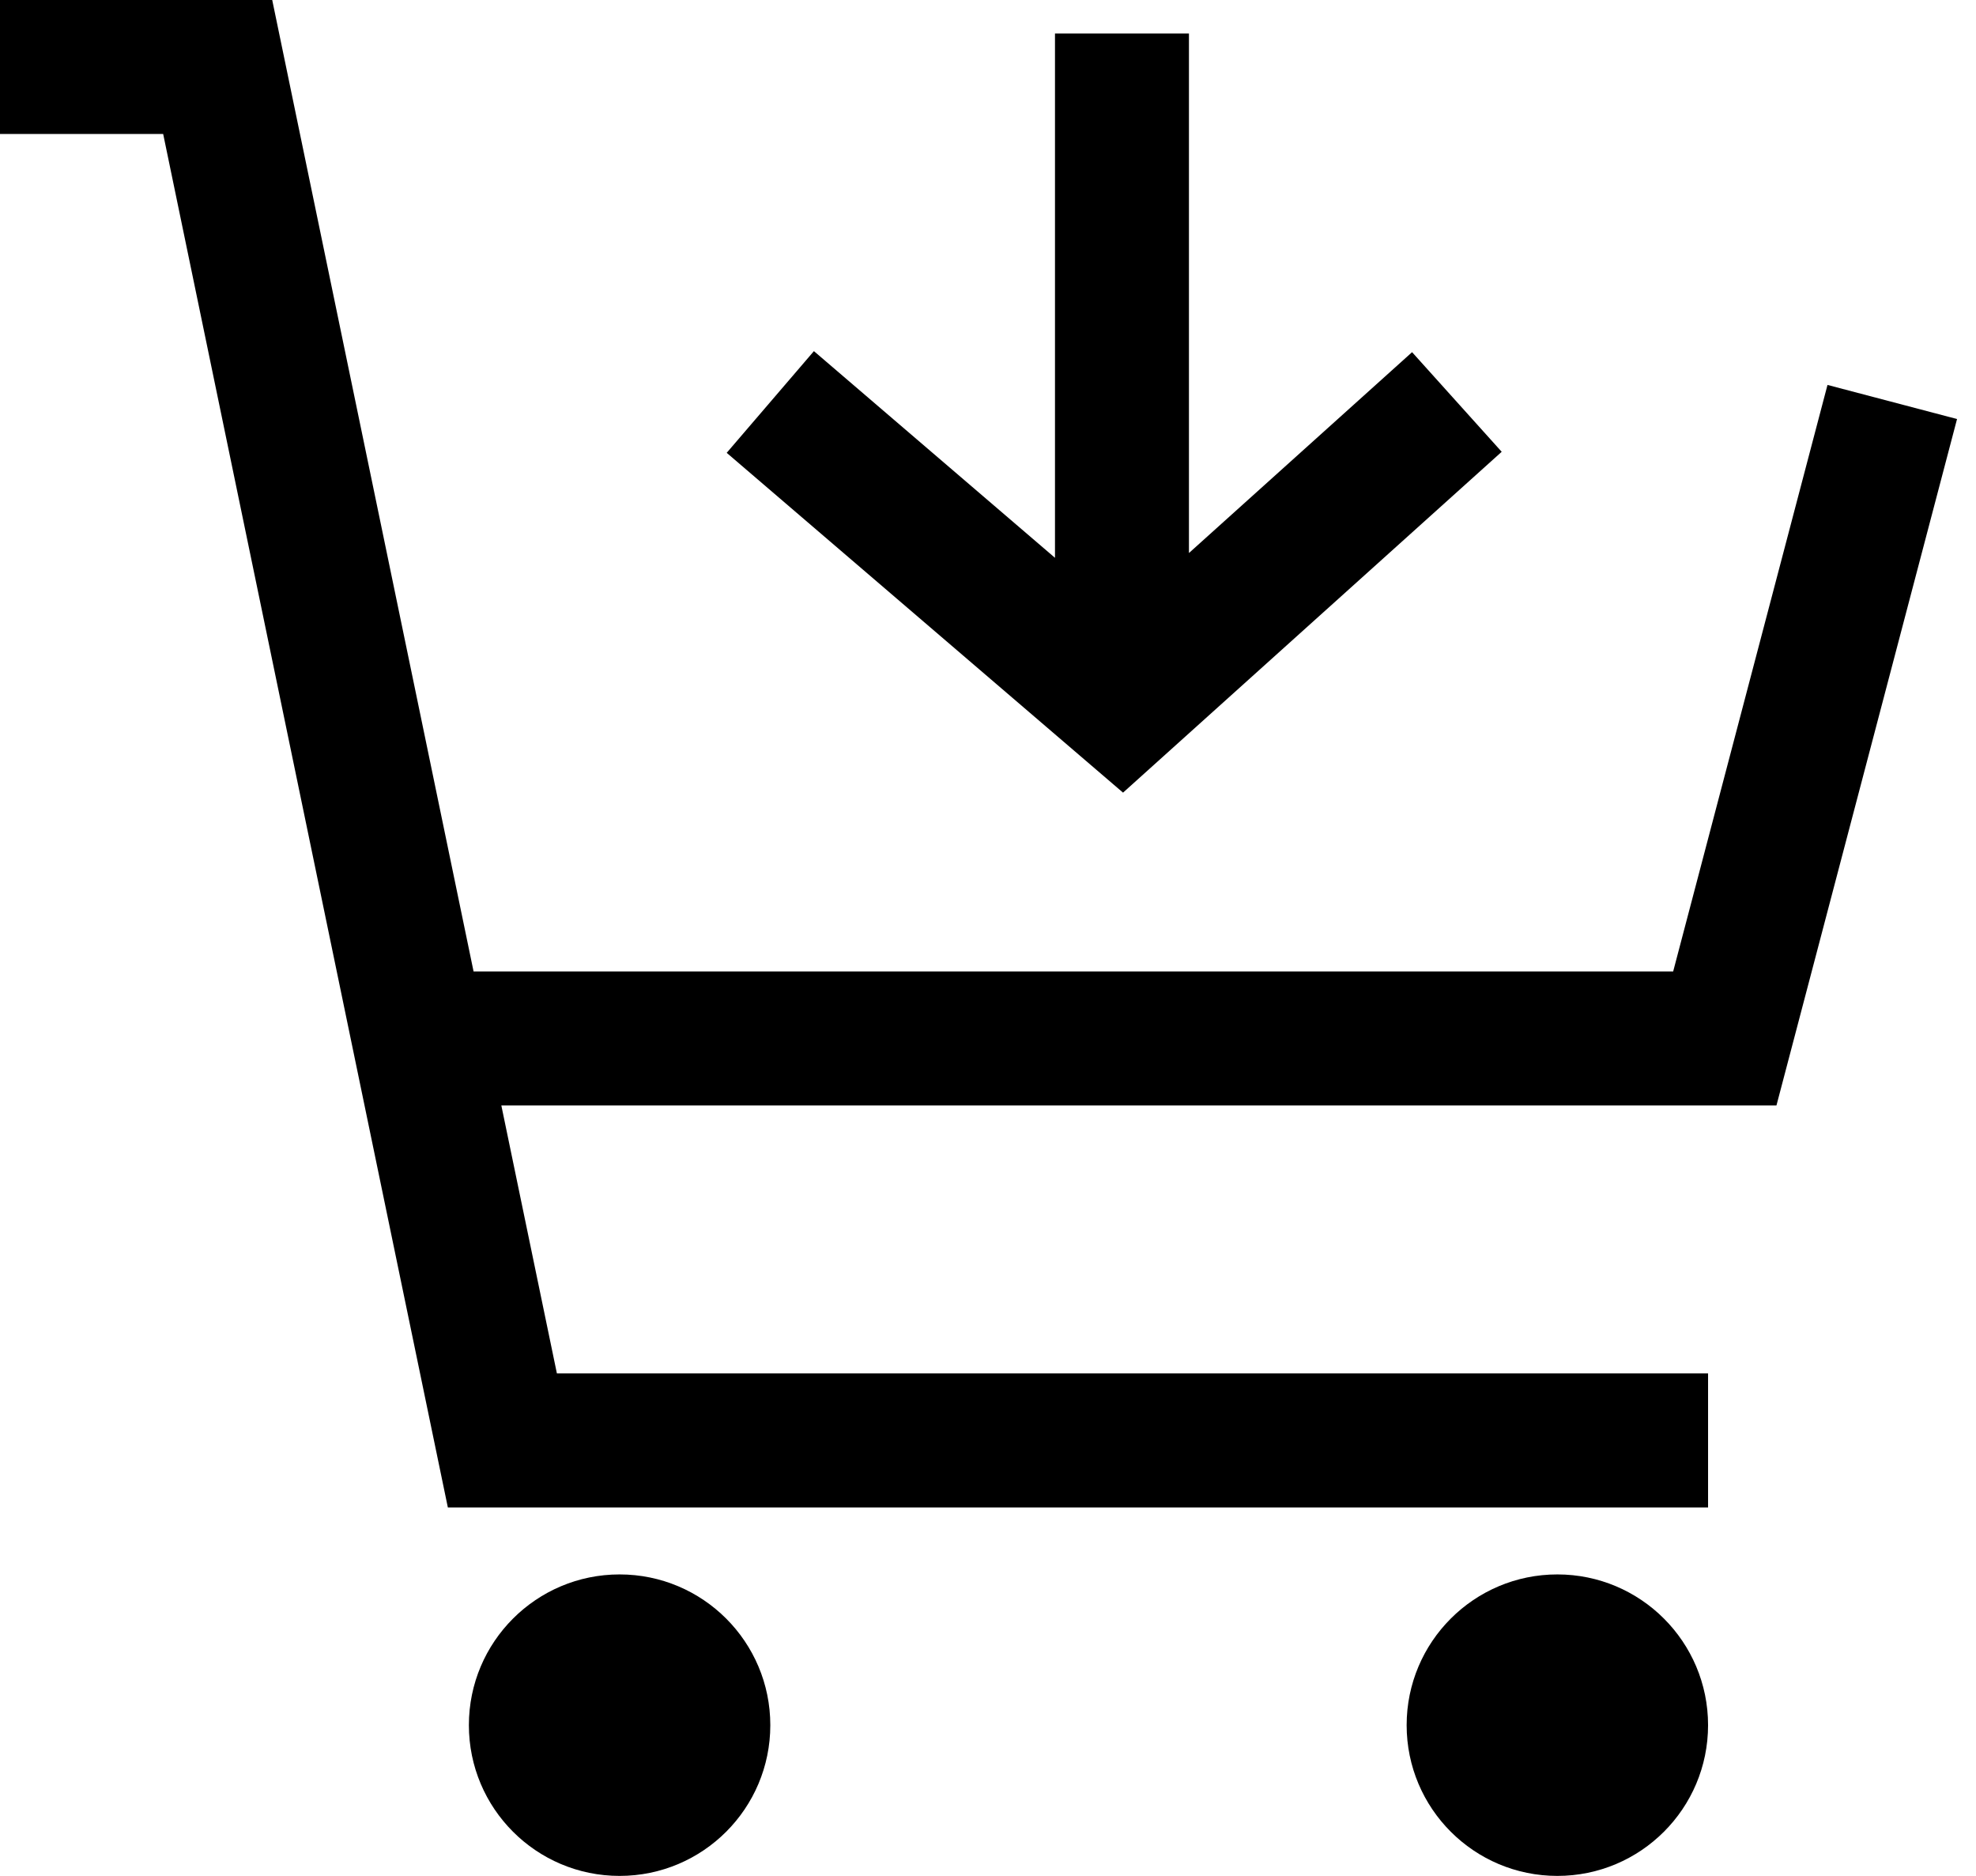
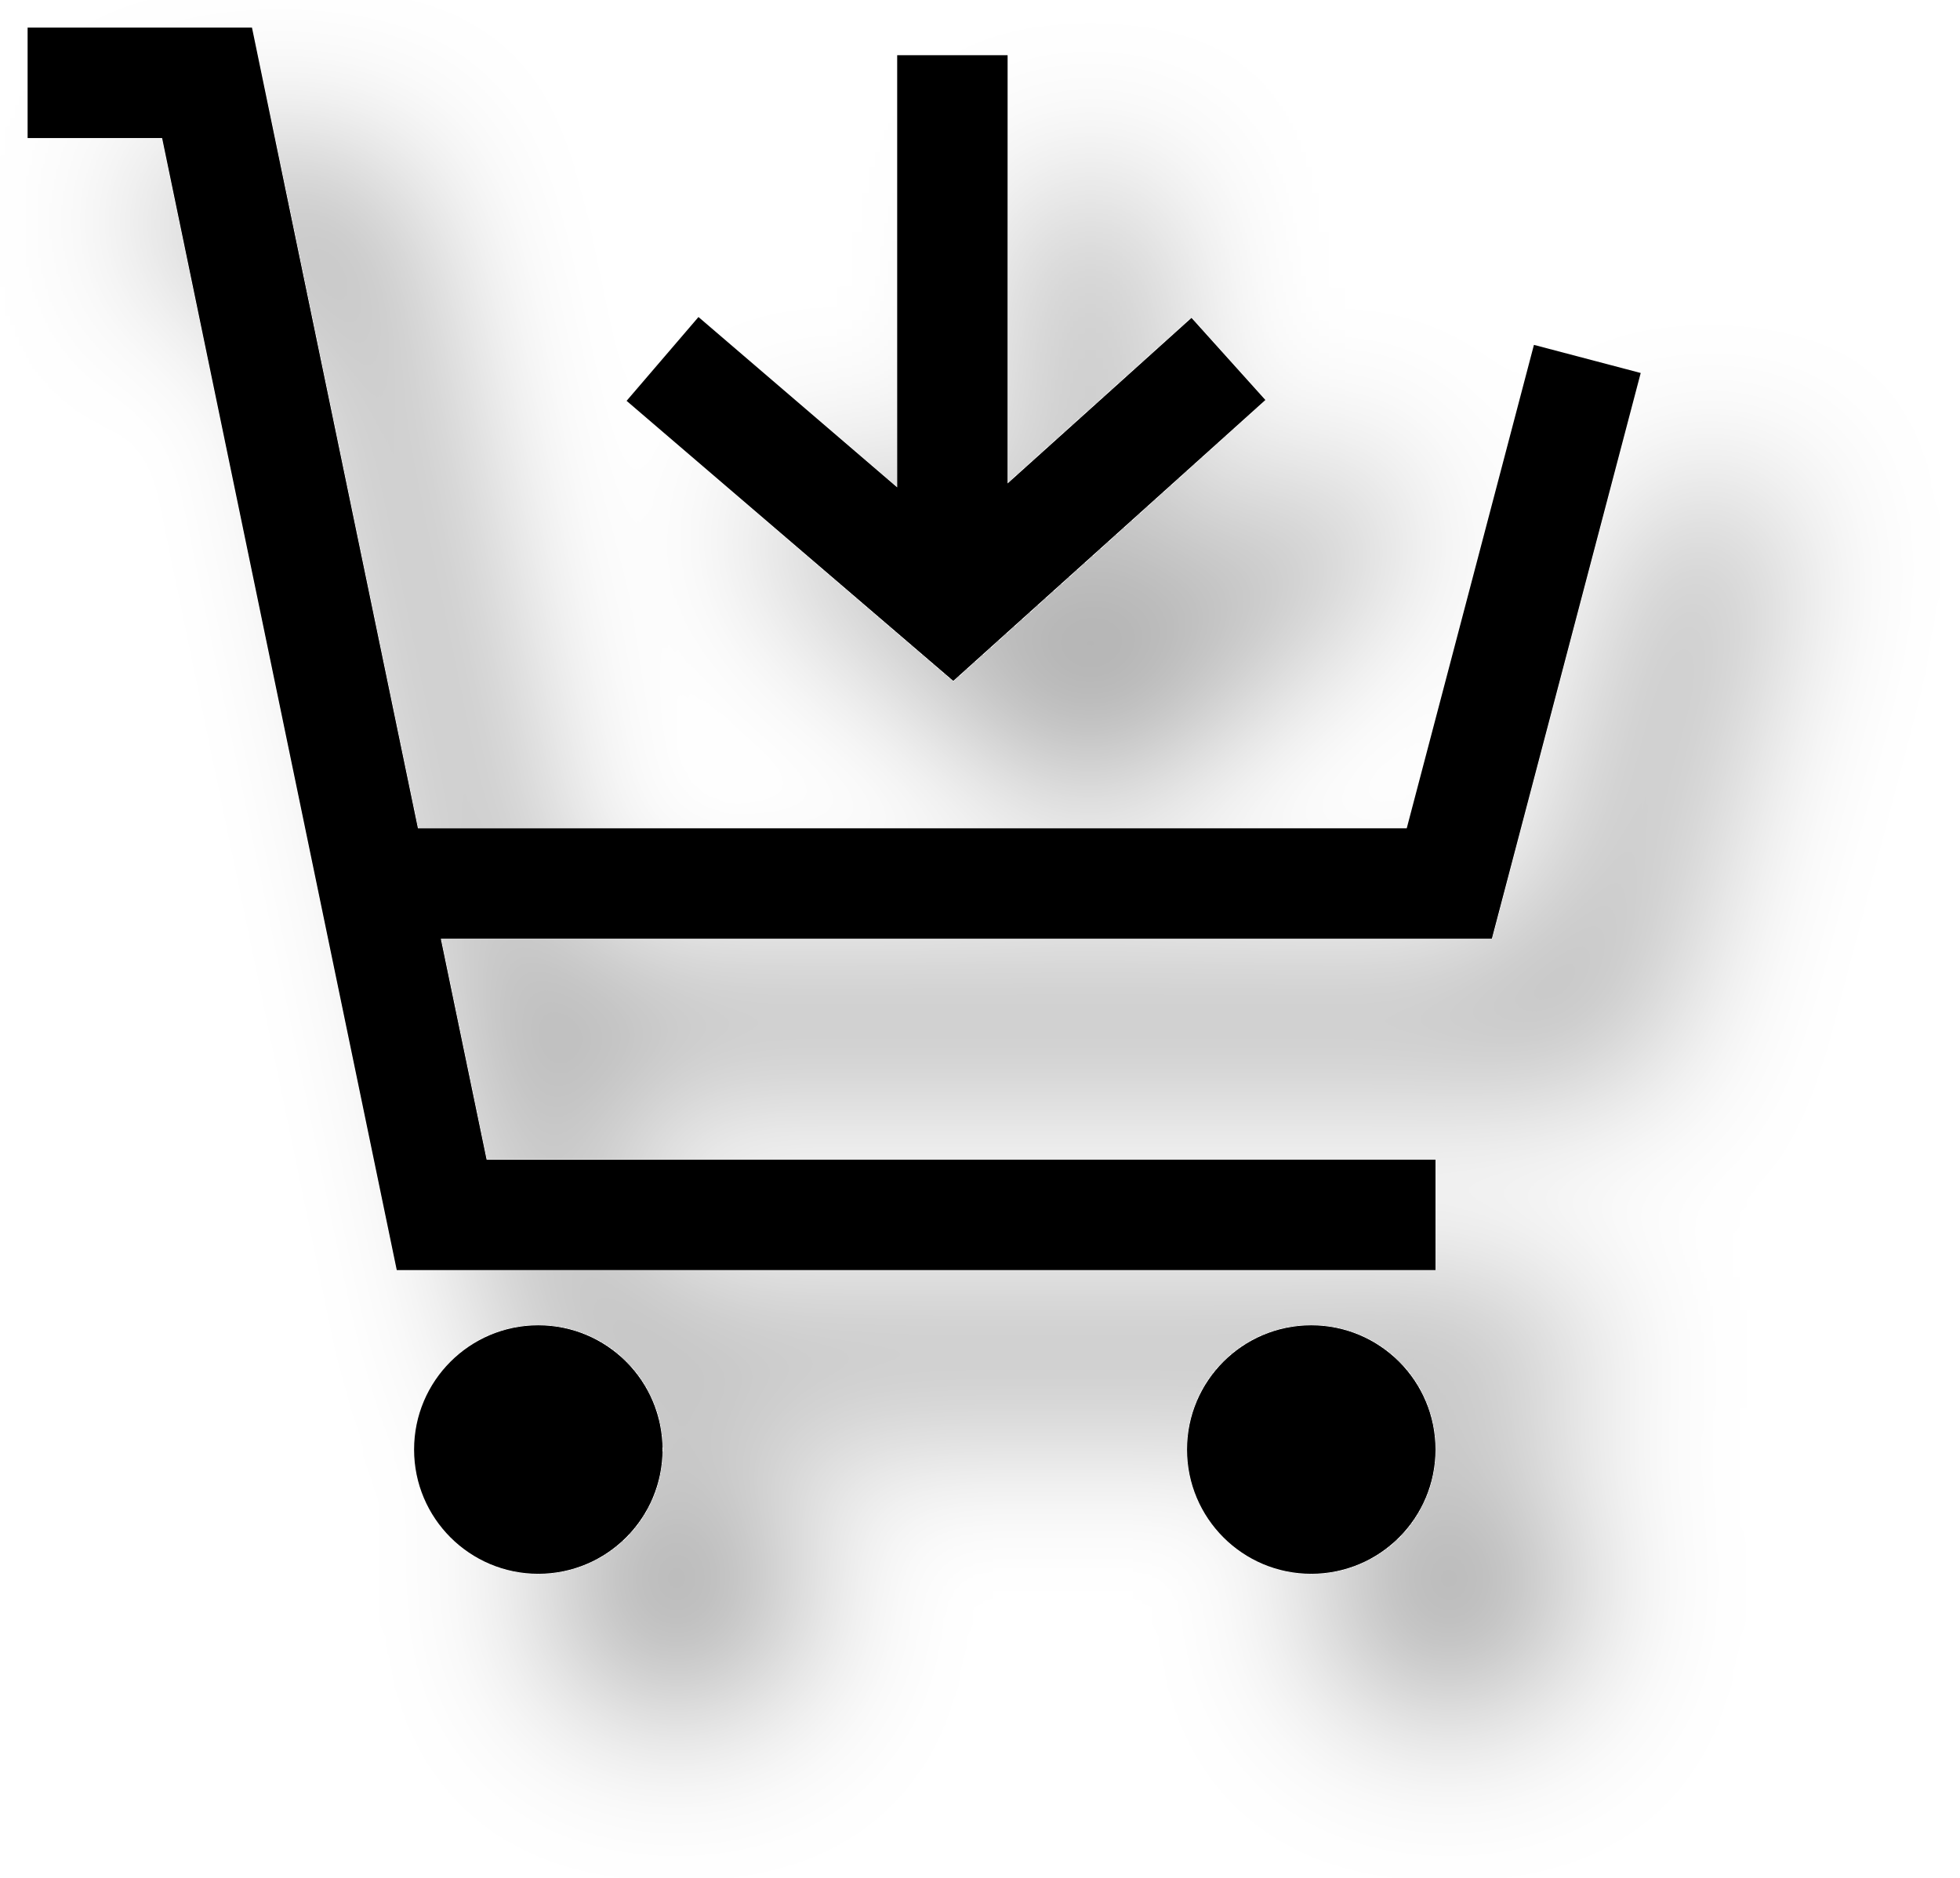
- <svg xmlns="http://www.w3.org/2000/svg" width="59" height="56" viewBox="0 0 59 56" fill="none">
-   <path d="M51 51.5C51 53.985 48.985 56 46.5 56C44.015 56 42 53.985 42 51.5C42 49.015 44.015 47 46.5 47C48.985 47 51 49.015 51 51.5Z" fill="black" />
-   <path d="M23 51.5C23 53.985 20.985 56 18.5 56C16.015 56 14 53.985 14 51.5C14 49.015 16.015 47 18.5 47C20.985 47 23 49.015 23 51.5Z" fill="black" />
-   <path fill-rule="evenodd" clip-rule="evenodd" d="M4.872 4H0V0H8.128L14.14 29H49.958L54.566 11.491L58.434 12.509L53.042 33H14.969L16.628 41H51V45H13.372L4.872 4ZM31.5 16.652V1H35.5V16.509L42.162 10.513L44.838 13.487L33.532 23.662L21.698 13.518L24.302 10.482L31.5 16.652Z" fill="black" />
+ <svg xmlns="http://www.w3.org/2000/svg" width="71" height="68" viewBox="0 0 71 68" fill="none">
+   <g filter="url(#filter0_d_25_1924)">
+     <path d="M52 52.5C52 54.985 49.985 57 47.5 57C45.015 57 43 54.985 43 52.5C43 50.015 45.015 48 47.5 48C49.985 48 52 50.015 52 52.5Z" fill="black" />
+     <path d="M24 52.5C24 54.985 21.985 57 19.5 57C17.015 57 15 54.985 15 52.5C15 50.015 17.015 48 19.5 48C21.985 48 24 50.015 24 52.5Z" fill="black" />
+     <path fill-rule="evenodd" clip-rule="evenodd" d="M5.872 5H1V1H9.128L15.14 30H50.958L55.566 12.491L59.434 13.509L54.042 34H15.969L17.628 42H52V46H14.372L5.872 5ZM32.5 17.652V2H36.5V17.509L43.162 11.513L45.838 14.487L34.532 24.662L22.698 14.518L25.302 11.482L32.5 17.652Z" fill="black" />
+   </g>
+   <defs>
+     <filter id="filter0_d_25_1924" x="0" y="0" width="70.435" height="68" filterUnits="userSpaceOnUse" color-interpolation-filters="sRGB">
+       <feFlood flood-opacity="0" result="BackgroundImageFix" />
+       <feColorMatrix in="SourceAlpha" type="matrix" values="0 0 0 0 0 0 0 0 0 0 0 0 0 0 0 0 0 0 127 0" result="hardAlpha" />
+       <feOffset dx="5" dy="5" />
+       <feGaussianBlur stdDeviation="3" />
+       <feComposite in2="hardAlpha" operator="out" />
+       <feColorMatrix type="matrix" values="0 0 0 0 0 0 0 0 0 0 0 0 0 0 0 0 0 0 0.36 0" />
+       <feBlend mode="normal" in2="BackgroundImageFix" result="effect1_dropShadow_25_1924" />
+       <feBlend mode="normal" in="SourceGraphic" in2="effect1_dropShadow_25_1924" result="shape" />
+     </filter>
+   </defs>
</svg>
